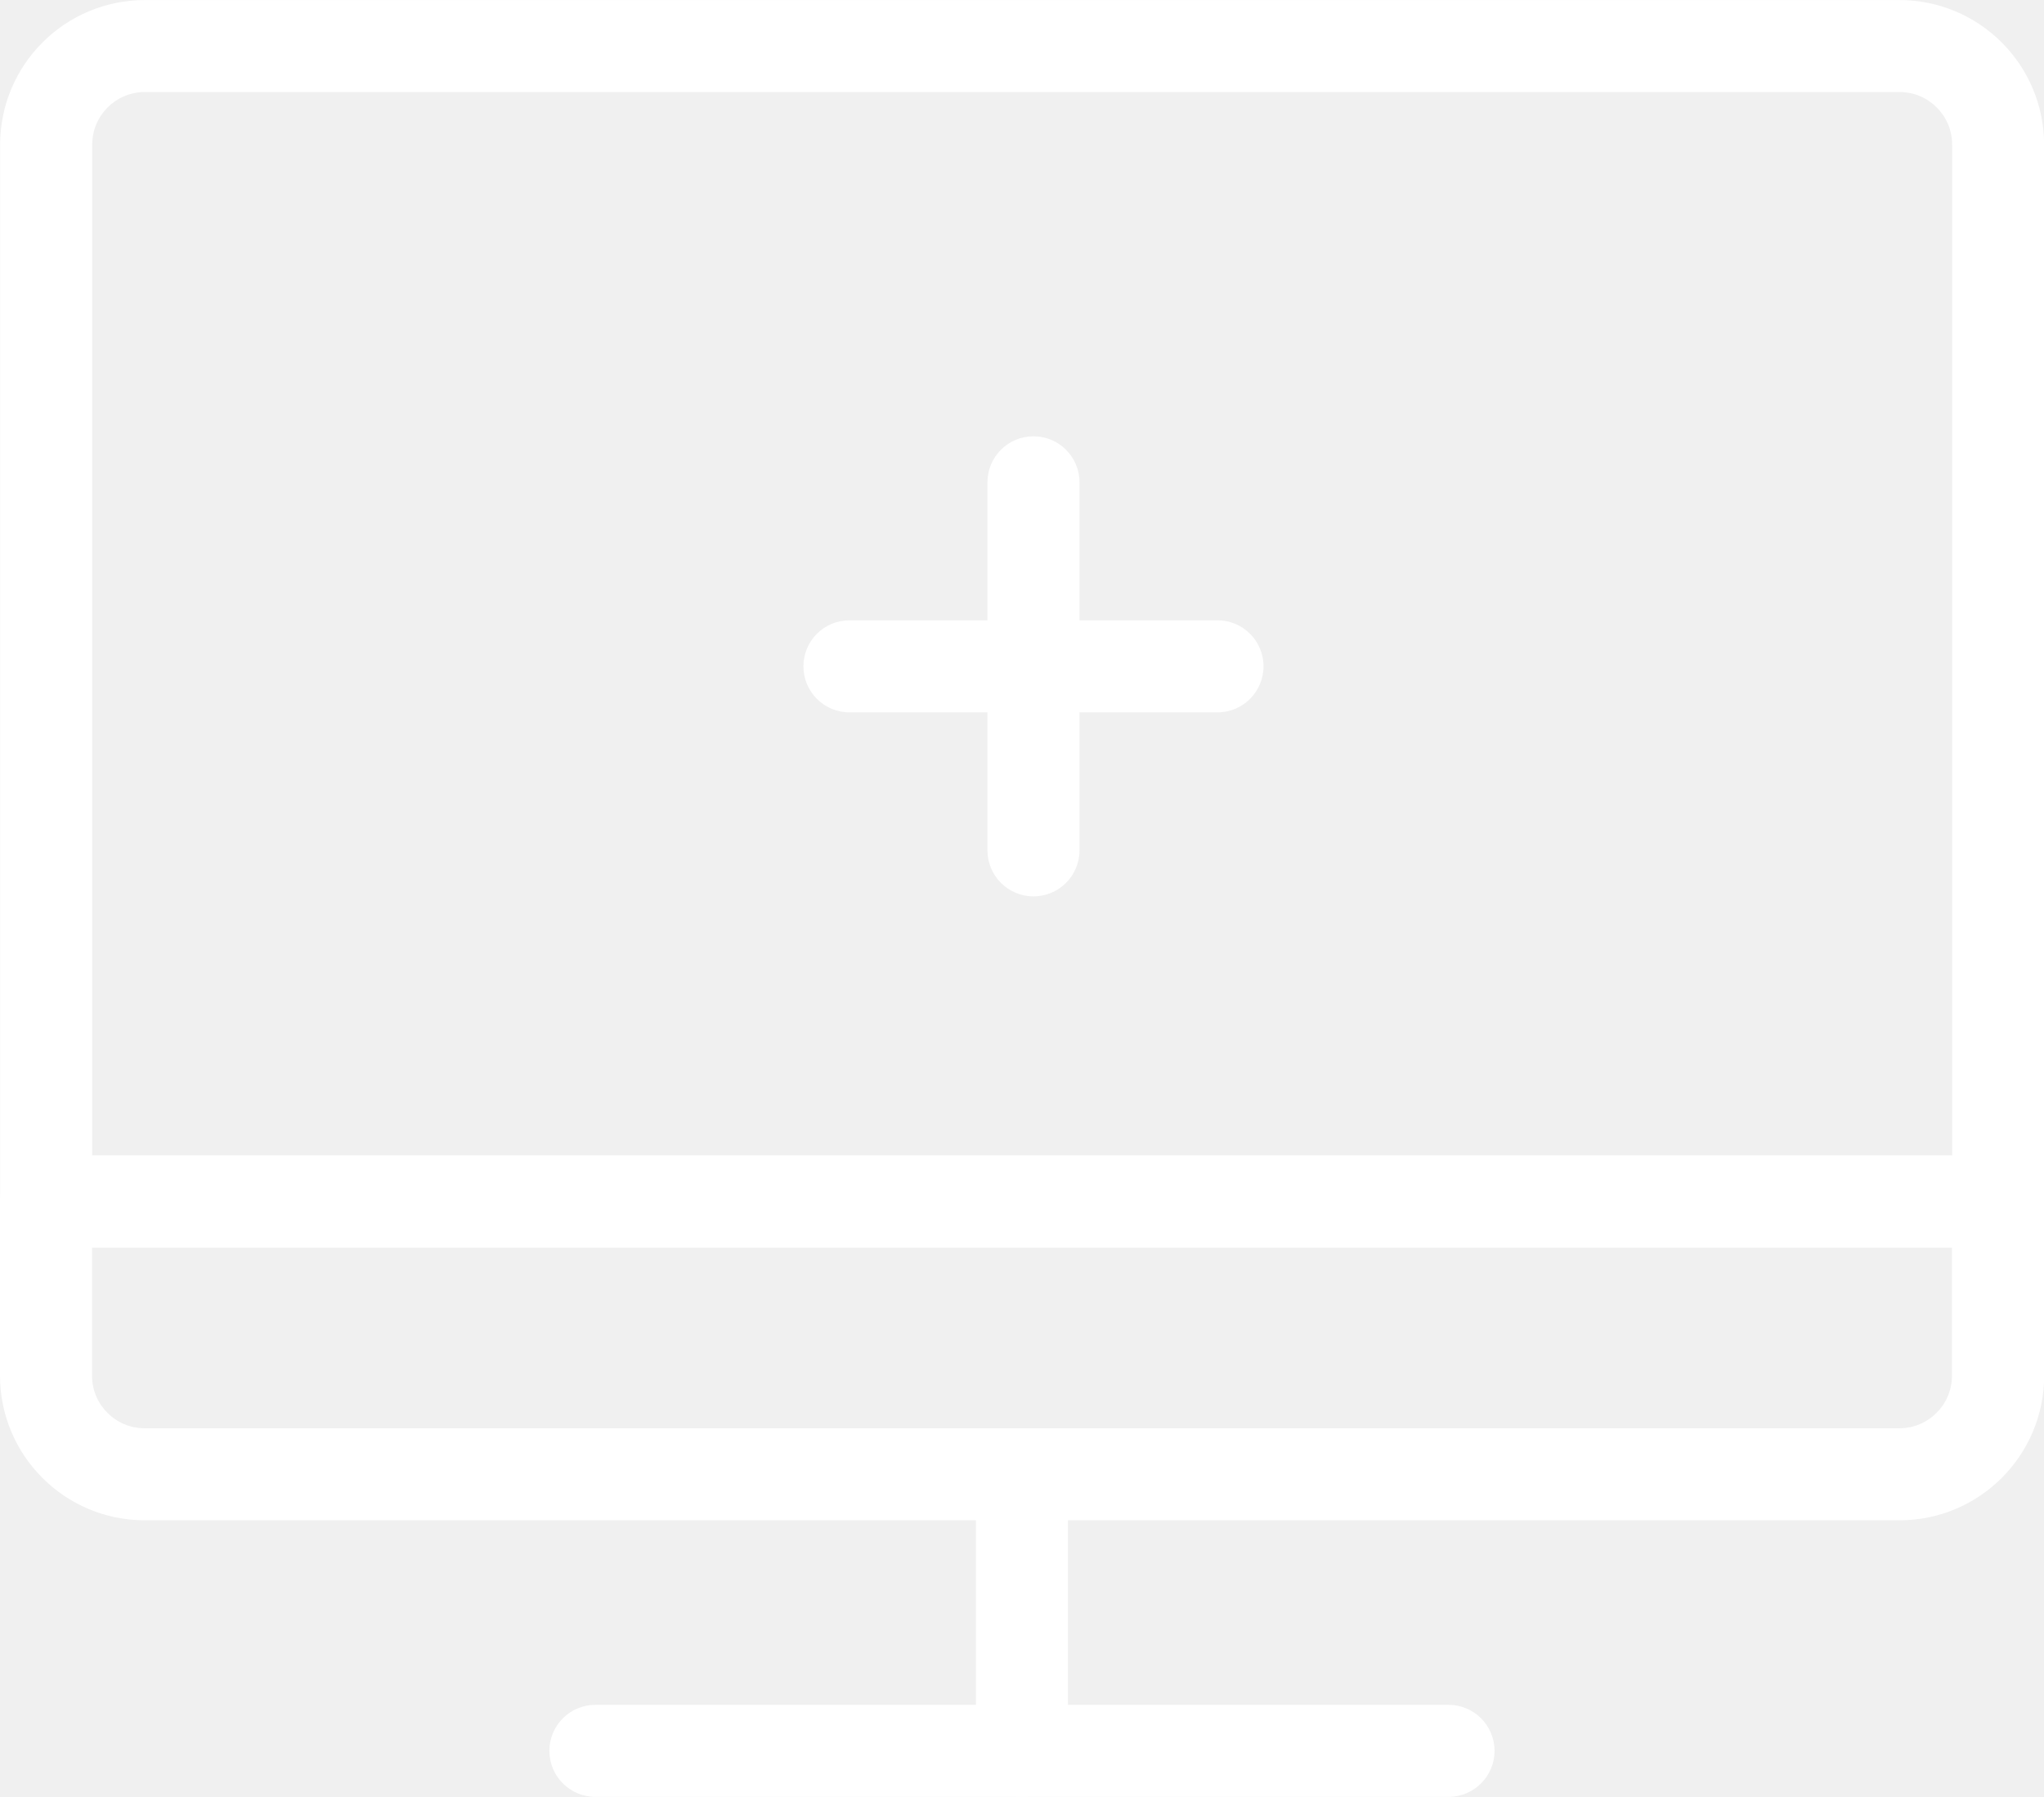
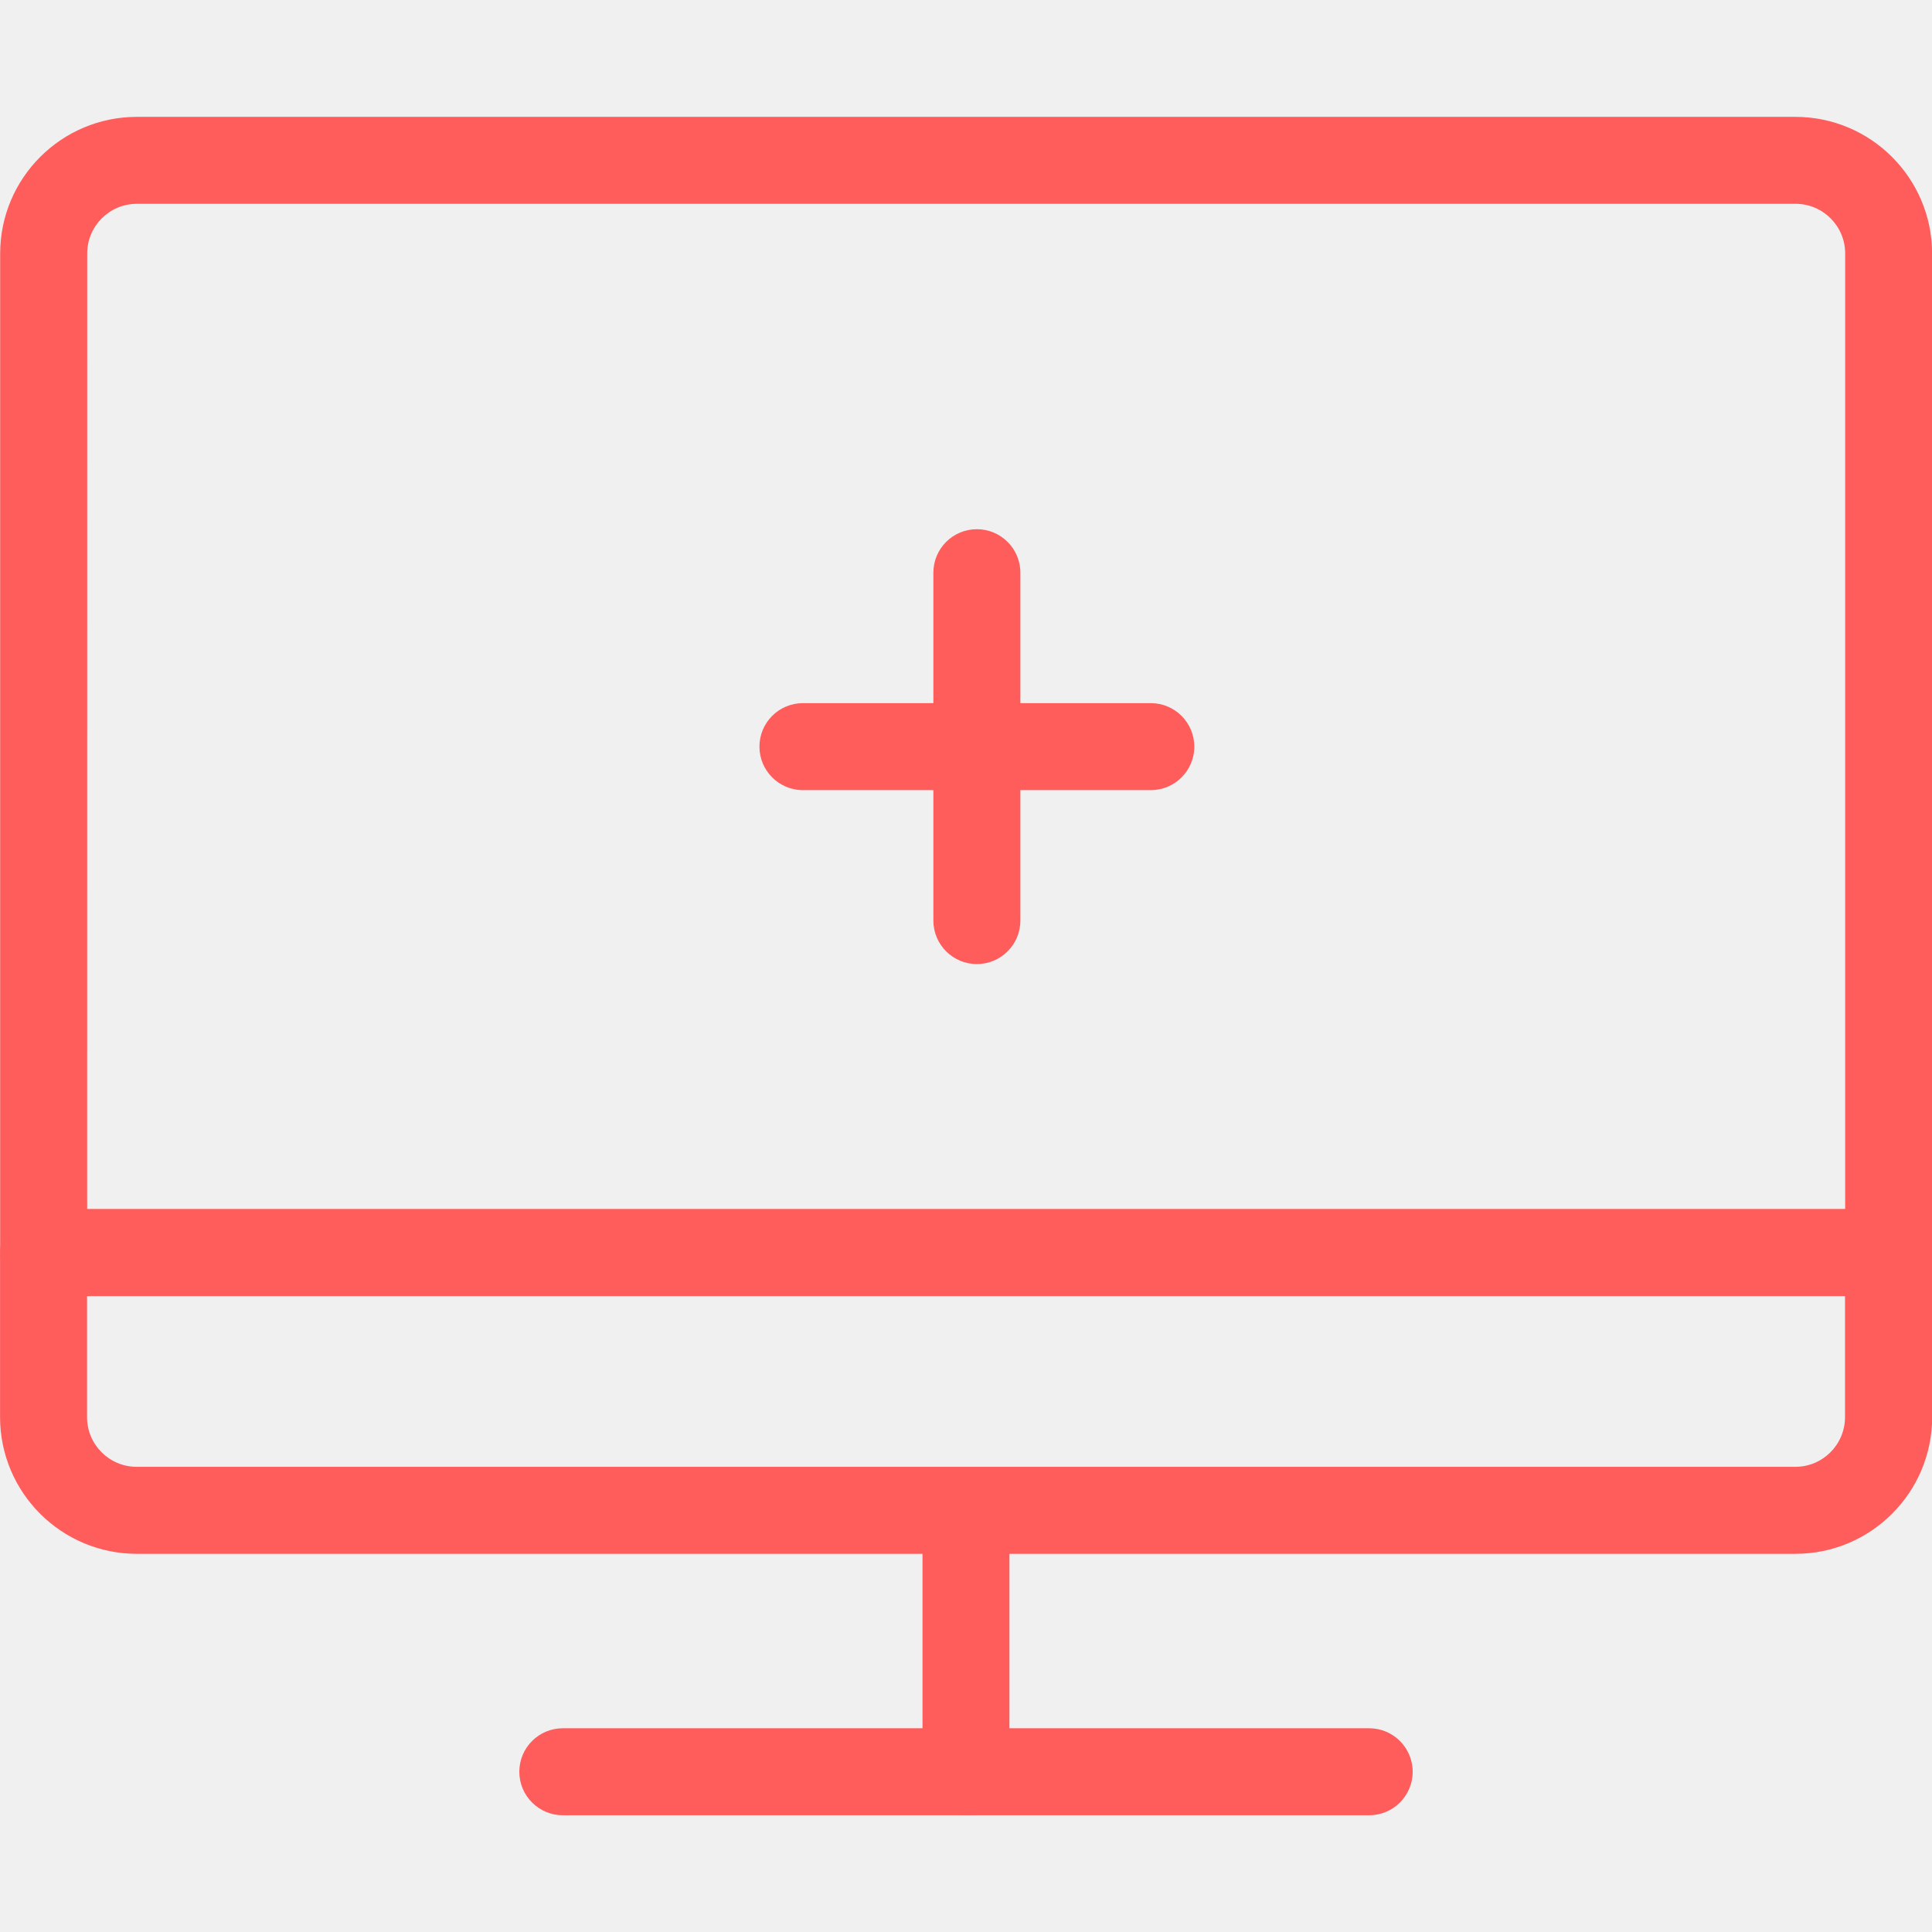
- <svg xmlns="http://www.w3.org/2000/svg" width="34.999" height="30.768" viewBox="0 0 34.999 30.768">
-   <g id="그룹_1196" data-name="그룹 1196" transform="translate(-2373.386 -756.893)">
-     <g id="그룹_1195" data-name="그룹 1195" transform="translate(2373.386 756.893)">
-       <g id="그룹_1191" data-name="그룹 1191" transform="translate(9.407 24.571)">
-         <g id="그룹_1189" data-name="그룹 1189" transform="translate(7.304)">
-           <path id="패스_2500" data-name="패스 2500" d="M2459.031,887.855a.788.788,0,0,1-.788-.788v-4.621a.788.788,0,1,1,1.575,0v4.621A.788.788,0,0,1,2459.031,887.855Z" transform="translate(-2458.243 -881.659)" fill="#fff" />
+ <svg xmlns="http://www.w3.org/2000/svg" width="35" height="35" viewBox="0 0 35 35">
+   <g id="ico_online" transform="translate(-75 -476)">
+     <rect id="사각형_1339" data-name="사각형 1339" width="35" height="35" transform="translate(75 476)" fill="none" />
+     <g id="그룹_1196" data-name="그룹 1196" transform="translate(-2298.385 -278.777)">
+       <g id="그룹_1195" data-name="그룹 1195" transform="translate(2373.386 756.893)">
+         <g id="그룹_1191" data-name="그룹 1191" transform="translate(9.407 24.571)">
+           <g id="그룹_1189" data-name="그룹 1189" transform="translate(7.304)">
+             <path id="패스_2500" data-name="패스 2500" d="M2459.031,887.855a.788.788,0,0,1-.788-.788v-4.621a.788.788,0,1,1,1.575,0v4.621A.788.788,0,0,1,2459.031,887.855Z" transform="translate(-2458.243 -881.659)" fill="#ff5c5c" />
+           </g>
+           <g id="그룹_1190" data-name="그룹 1190" transform="translate(0 4.621)">
+             <path id="패스_2501" data-name="패스 2501" d="M2436.55,906.7h-14.608a.788.788,0,1,1,0-1.576h14.608a.788.788,0,0,1,0,1.576Z" transform="translate(-2421.154 -905.123)" fill="#ff5c5c" />
+           </g>
        </g>
-         <g id="그룹_1190" data-name="그룹 1190" transform="translate(0 4.621)">
-           <path id="패스_2501" data-name="패스 2501" d="M2436.55,906.7h-14.608a.788.788,0,1,1,0-1.576h14.608a.788.788,0,0,1,0,1.576Z" transform="translate(-2421.154 -905.123)" fill="#fff" />
+         <g id="그룹_1194" data-name="그룹 1194" transform="translate(0 0)">
+           <g id="그룹_1192" data-name="그룹 1192">
+             <path id="패스_2502" data-name="패스 2502" d="M2407.6,778.257h-33.424a.788.788,0,0,1-.788-.788v-18.1a2.478,2.478,0,0,1,2.476-2.475h30.047a2.479,2.479,0,0,1,2.476,2.476v18.1A.788.788,0,0,1,2407.6,778.257Zm-32.636-1.576h31.848V759.369a.9.9,0,0,0-.9-.9h-30.047a.9.9,0,0,0-.9.9Z" transform="translate(-2373.386 -756.893)" fill="#ff5c5c" />
+           </g>
+           <g id="그룹_1193" data-name="그룹 1193" transform="translate(0 19.788)">
+             <path id="패스_2503" data-name="패스 2503" d="M2405.909,863.618h-30.047a2.479,2.479,0,0,1-2.476-2.476v-2.981a.788.788,0,0,1,.788-.788H2407.6a.788.788,0,0,1,.788.788v2.981A2.479,2.479,0,0,1,2405.909,863.618Zm-30.947-4.67v2.194a.9.9,0,0,0,.9.9h30.047a.9.9,0,0,0,.9-.9v-2.194Z" transform="translate(-2373.386 -857.373)" fill="#ff5c5c" />
+           </g>
        </g>
      </g>
-       <g id="그룹_1194" data-name="그룹 1194" transform="translate(0 0)">
-         <g id="그룹_1192" data-name="그룹 1192">
-           <path id="패스_2502" data-name="패스 2502" d="M2407.6,778.257h-33.424a.788.788,0,0,1-.788-.788v-18.1a2.478,2.478,0,0,1,2.476-2.475h30.047a2.479,2.479,0,0,1,2.476,2.476v18.1A.788.788,0,0,1,2407.6,778.257Zm-32.636-1.576h31.848V759.369a.9.9,0,0,0-.9-.9h-30.047a.9.9,0,0,0-.9.9Z" transform="translate(-2373.386 -756.893)" fill="#fff" />
-         </g>
-         <g id="그룹_1193" data-name="그룹 1193" transform="translate(0 19.788)">
-           <path id="패스_2503" data-name="패스 2503" d="M2405.909,863.618h-30.047a2.479,2.479,0,0,1-2.476-2.476v-2.981a.788.788,0,0,1,.788-.788H2407.6a.788.788,0,0,1,.788.788v2.981A2.479,2.479,0,0,1,2405.909,863.618Zm-30.947-4.67v2.194a.9.9,0,0,0,.9.9h30.047a.9.9,0,0,0,.9-.9v-2.194Z" transform="translate(-2373.386 -857.373)" fill="#fff" />
-         </g>
-       </g>
+       <rect id="사각형_1340" data-name="사각형 1340" width="1.576" height="7.878" rx="0.788" transform="translate(2390.294 764.364)" fill="#ff5c5c" />
+       <rect id="사각형_1341" data-name="사각형 1341" width="1.576" height="7.878" rx="0.788" transform="translate(2395.021 767.515) rotate(90)" fill="#ff5c5c" />
    </g>
-     <rect id="사각형_1340" data-name="사각형 1340" width="1.576" height="7.878" rx="0.788" transform="translate(2390.294 764.364)" fill="#fff" />
-     <rect id="사각형_1341" data-name="사각형 1341" width="1.576" height="7.878" rx="0.788" transform="translate(2395.021 767.515) rotate(90)" fill="#fff" />
  </g>
</svg>
